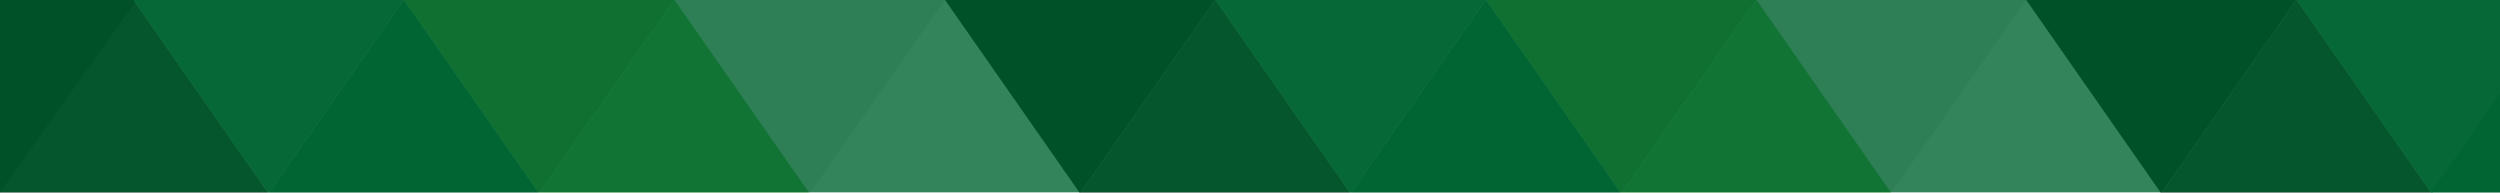
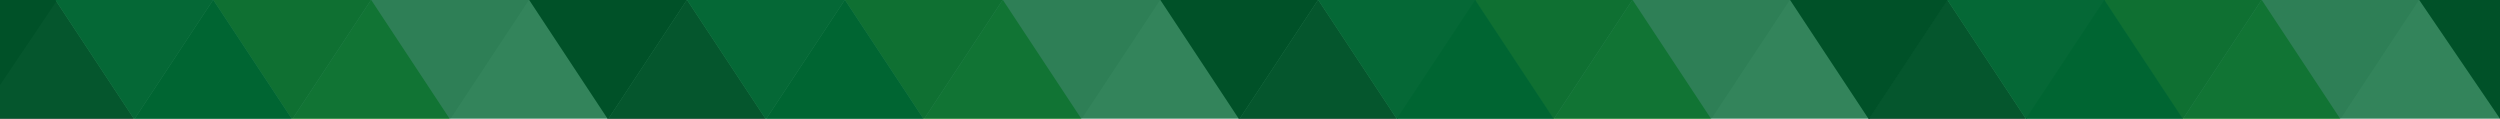
- <svg xmlns="http://www.w3.org/2000/svg" width="416" height="32" viewBox="0 0 416 32" fill="none">
-   <g clip-path="url(#clip0_1154_3245)">
-     <rect width="719.007" height="32" fill="white" />
-     <path d="M157.219 -0.053L134.714 32.188H179.724L157.219 -0.053Z" fill="white" />
-     <path d="M337.131 -0.053L314.625 32.188H359.636L337.131 -0.053Z" fill="white" />
-     <path d="M22.189 -0.053L44.694 32.188H-0.316L22.189 -0.053Z" fill="#1A1A1A" />
-     <path d="M202.23 -0.053L224.735 32.188H179.724L202.23 -0.053Z" fill="#1A1A1A" />
-     <path d="M382.141 -0.053L404.646 32.188H359.636L382.141 -0.053Z" fill="#1A1A1A" />
-     <path d="M179.727 32.188L157.222 -0.052L202.232 -0.052L179.727 32.188Z" fill="black" />
-     <path d="M-1.90735e-06 32L-22.213 -0.052L22.798 -0.052L-1.90735e-06 32Z" fill="black" />
-     <path d="M359.636 32.188L337.131 -0.052L382.142 -0.052L359.636 32.188Z" fill="black" />
-     <path d="M89.704 32.188L67.198 -0.052L112.209 -0.052L89.704 32.188Z" fill="#4C9D34" />
-     <path d="M269.746 32.188L247.24 -0.052L292.251 -0.052L269.746 32.188Z" fill="#4C9D34" />
-     <path d="M134.714 32.188L157.22 -0.052L112.209 -0.052L134.714 32.188Z" fill="#E5E5E5" />
-     <path d="M314.626 32.188L337.131 -0.052L292.121 -0.052L314.626 32.188Z" fill="#E5E5E5" />
-     <path d="M44.694 32.188L22.189 -0.052L67.199 -0.052L44.694 32.188Z" fill="#1A7547" />
-     <path d="M224.736 32.188L202.23 -0.052L247.241 -0.052L224.736 32.188Z" fill="#1A7547" />
-     <path d="M404.647 32.188L382.142 -0.052L427.153 -0.052L404.647 32.188Z" fill="#1A7547" />
-     <path d="M112.211 -0.053L134.716 32.188H89.706L112.211 -0.053Z" fill="#55AE3A" />
-     <path d="M292.252 -0.053L314.757 32.188H269.746L292.252 -0.053Z" fill="#55AE3A" />
-     <path d="M67.2 -0.053L89.705 32.188H44.695L67.2 -0.053Z" fill="#006633" />
-     <path d="M247.243 -0.053L269.748 32.188H224.738L247.243 -0.053Z" fill="#006633" />
-     <path d="M426.894 -0.053L449.4 32.188H404.389L426.894 -0.053Z" fill="#006633" />
-     <rect width="719.007" height="32" fill="#006633" fill-opacity="0.8" />
+ <svg xmlns="http://www.w3.org/2000/svg" width="1220" height="58" viewBox="0 0 1220 58" fill="none">
+   <g clip-path="url(#clip0_1154_3067)">
+     <rect width="1231" height="57.915" transform="translate(-11)" fill="white" />
+     <path d="M258.172 -0.095L219.641 58.255H296.703L258.172 -0.095Z" fill="white" />
+     <path d="M566.196 -0.095L527.665 58.255H604.727L566.196 -0.095Z" fill="white" />
+     <path d="M873.494 -0.095L834.963 58.255H912.025L873.494 -0.095Z" fill="white" />
+     <path d="M1180.52 -0.095L1141.99 58.255H1219.05L1180.52 -0.095Z" fill="white" />
+     <path d="M26.989 -0.095L65.52 58.255H-11.541L26.989 -0.095Z" fill="#1A1A1A" />
+     <path d="M335.234 -0.095L373.765 58.255H296.703L335.234 -0.095Z" fill="#1A1A1A" />
+     <path d="M643.258 -0.095L681.788 58.255H604.727L643.258 -0.095Z" fill="#1A1A1A" />
+     <path d="M950.28 -0.095L988.811 58.255H911.75L950.28 -0.095Z" fill="#1A1A1A" />
+     <path d="M296.707 58.256L258.176 -0.094L335.238 -0.094L296.707 58.256Z" fill="black" />
+     <path d="M-11 57.915L-49.03 -0.094L28.032 -0.094L-11 57.915Z" fill="black" />
+     <path d="M604.727 58.256L566.196 -0.094L643.258 -0.094L604.727 58.256Z" fill="black" />
+     <path d="M912.025 58.256L873.495 -0.094L950.556 -0.094L912.025 58.256Z" fill="black" />
+     <path d="M1220 57.915L1180.52 -0.094L1257.58 -0.094L1220 57.915Z" fill="black" />
+     <path d="M142.58 58.256L104.049 -0.094L181.111 -0.094L142.58 58.256Z" fill="#4C9D34" />
+     <path d="M450.827 58.256L412.296 -0.094L489.358 -0.094L450.827 58.256Z" fill="#4C9D34" />
+     <path d="M758.125 58.256L719.594 -0.094L796.656 -0.094L758.125 58.256Z" fill="#4C9D34" />
+     <path d="M1065.15 58.256L1026.62 -0.094L1103.68 -0.094L1065.15 58.256Z" fill="#4C9D34" />
+     <path d="M219.642 58.256L258.173 -0.094L181.111 -0.094L219.642 58.256Z" fill="#E5E5E5" />
+     <path d="M527.666 58.256L566.197 -0.094L489.135 -0.094L527.666 58.256Z" fill="#E5E5E5" />
+     <path d="M834.964 58.256L873.495 -0.094L796.433 -0.094L834.964 58.256Z" fill="#E5E5E5" />
+     <path d="M1141.99 58.256L1180.52 -0.094L1103.46 -0.094L1141.99 58.256Z" fill="#E5E5E5" />
+     <path d="M65.52 58.256L26.989 -0.094L104.051 -0.094L65.52 58.256Z" fill="#1A7547" />
+     <path d="M373.766 58.256L335.235 -0.094L412.297 -0.094L373.766 58.256Z" fill="#1A7547" />
+     <path d="M681.79 58.256L643.259 -0.094L720.321 -0.094L681.79 58.256Z" fill="#1A7547" />
+     <path d="M988.813 58.256L950.282 -0.094L1027.34 -0.094L988.813 58.256Z" fill="#1A7547" />
+     <path d="M181.115 -0.095L219.646 58.255H142.584L181.115 -0.095Z" fill="#55AE3A" />
+     <path d="M489.359 -0.095L527.89 58.255H450.828L489.359 -0.095Z" fill="#55AE3A" />
+     <path d="M796.658 -0.095L835.188 58.255H758.127L796.658 -0.095Z" fill="#55AE3A" />
+     <path d="M1103.68 -0.095L1142.21 58.255H1065.15L1103.68 -0.095Z" fill="#55AE3A" />
+     <path d="M104.052 -0.095L142.583 58.255H65.521L104.052 -0.095Z" fill="#006633" />
+     <path d="M412.301 -0.095L450.831 58.255H373.77L412.301 -0.095Z" fill="#006633" />
+     <path d="M719.878 -0.095L758.409 58.255H681.347L719.878 -0.095Z" fill="#006633" />
+     <path d="M1026.9 -0.095L1065.43 58.255H988.37L1026.9 -0.095Z" fill="#006633" />
+     <rect x="-11" width="1231" height="57.915" fill="#006633" fill-opacity="0.8" />
  </g>
  <defs>
-     <clipPath id="clip0_1154_3245">
-       <rect width="719.007" height="32" fill="white" />
+     <clipPath id="clip0_1154_3067">
+       <rect width="1231" height="57.915" fill="white" transform="translate(-11)" />
    </clipPath>
  </defs>
</svg>
